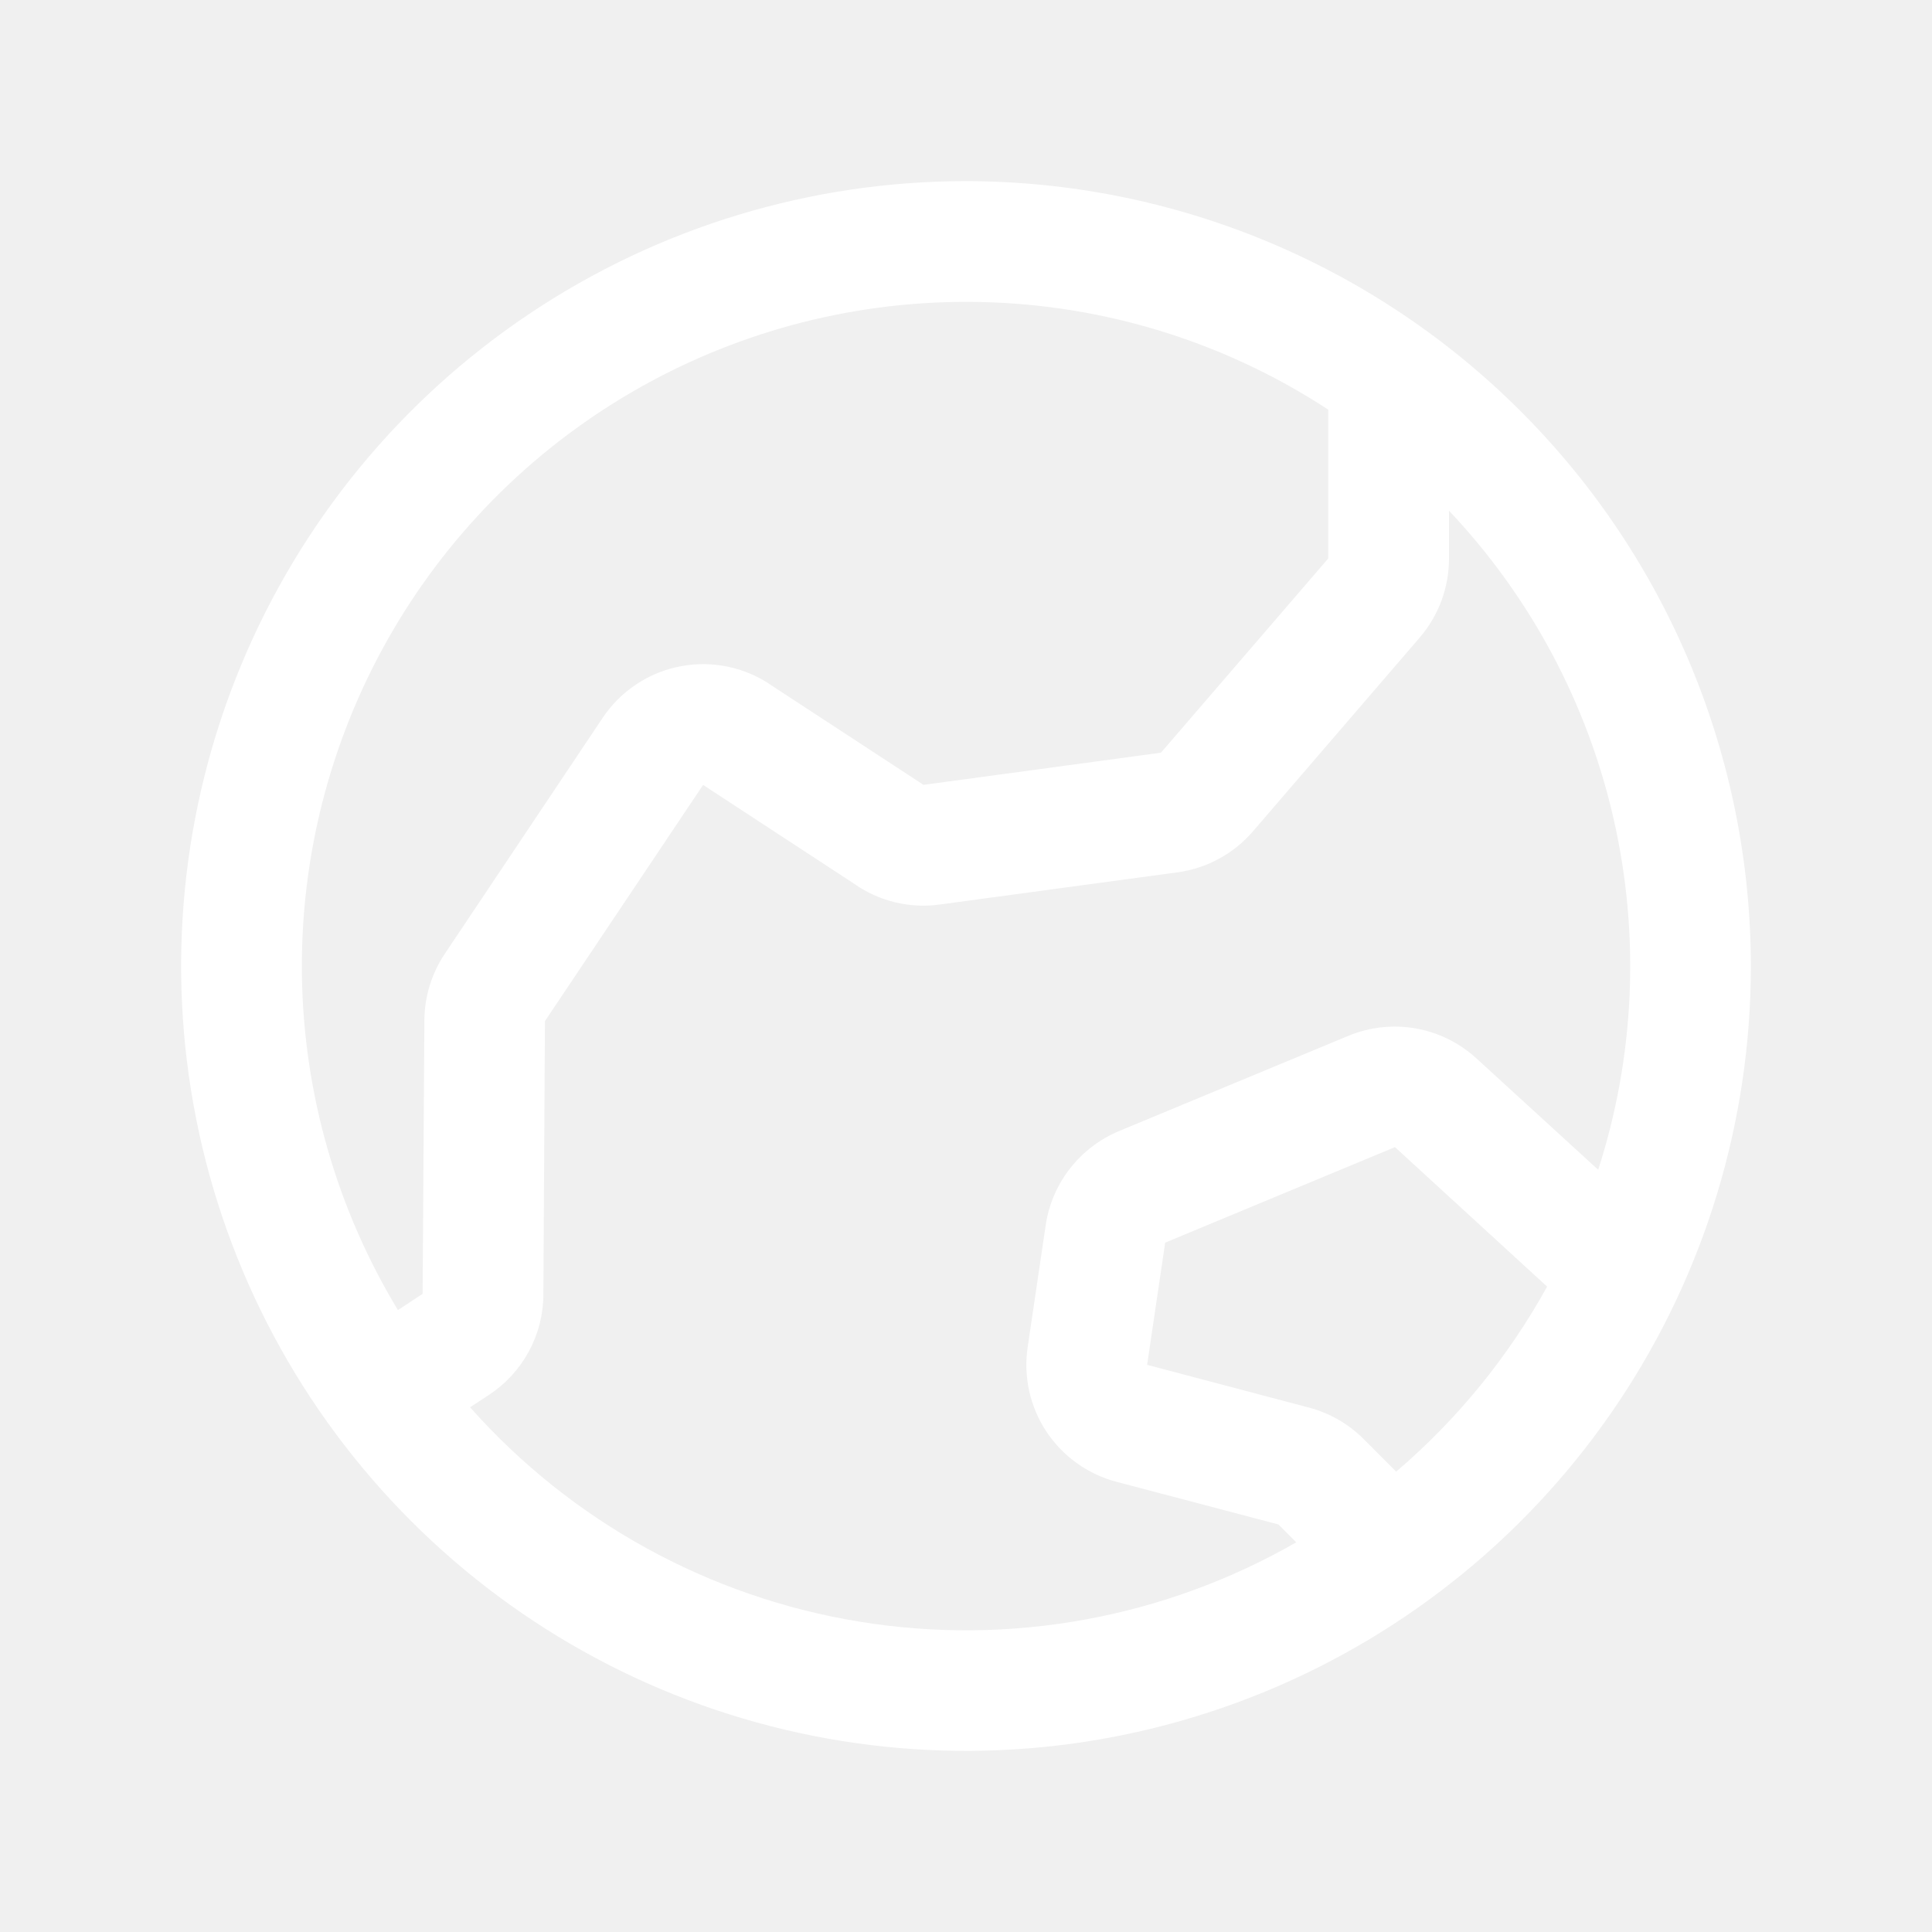
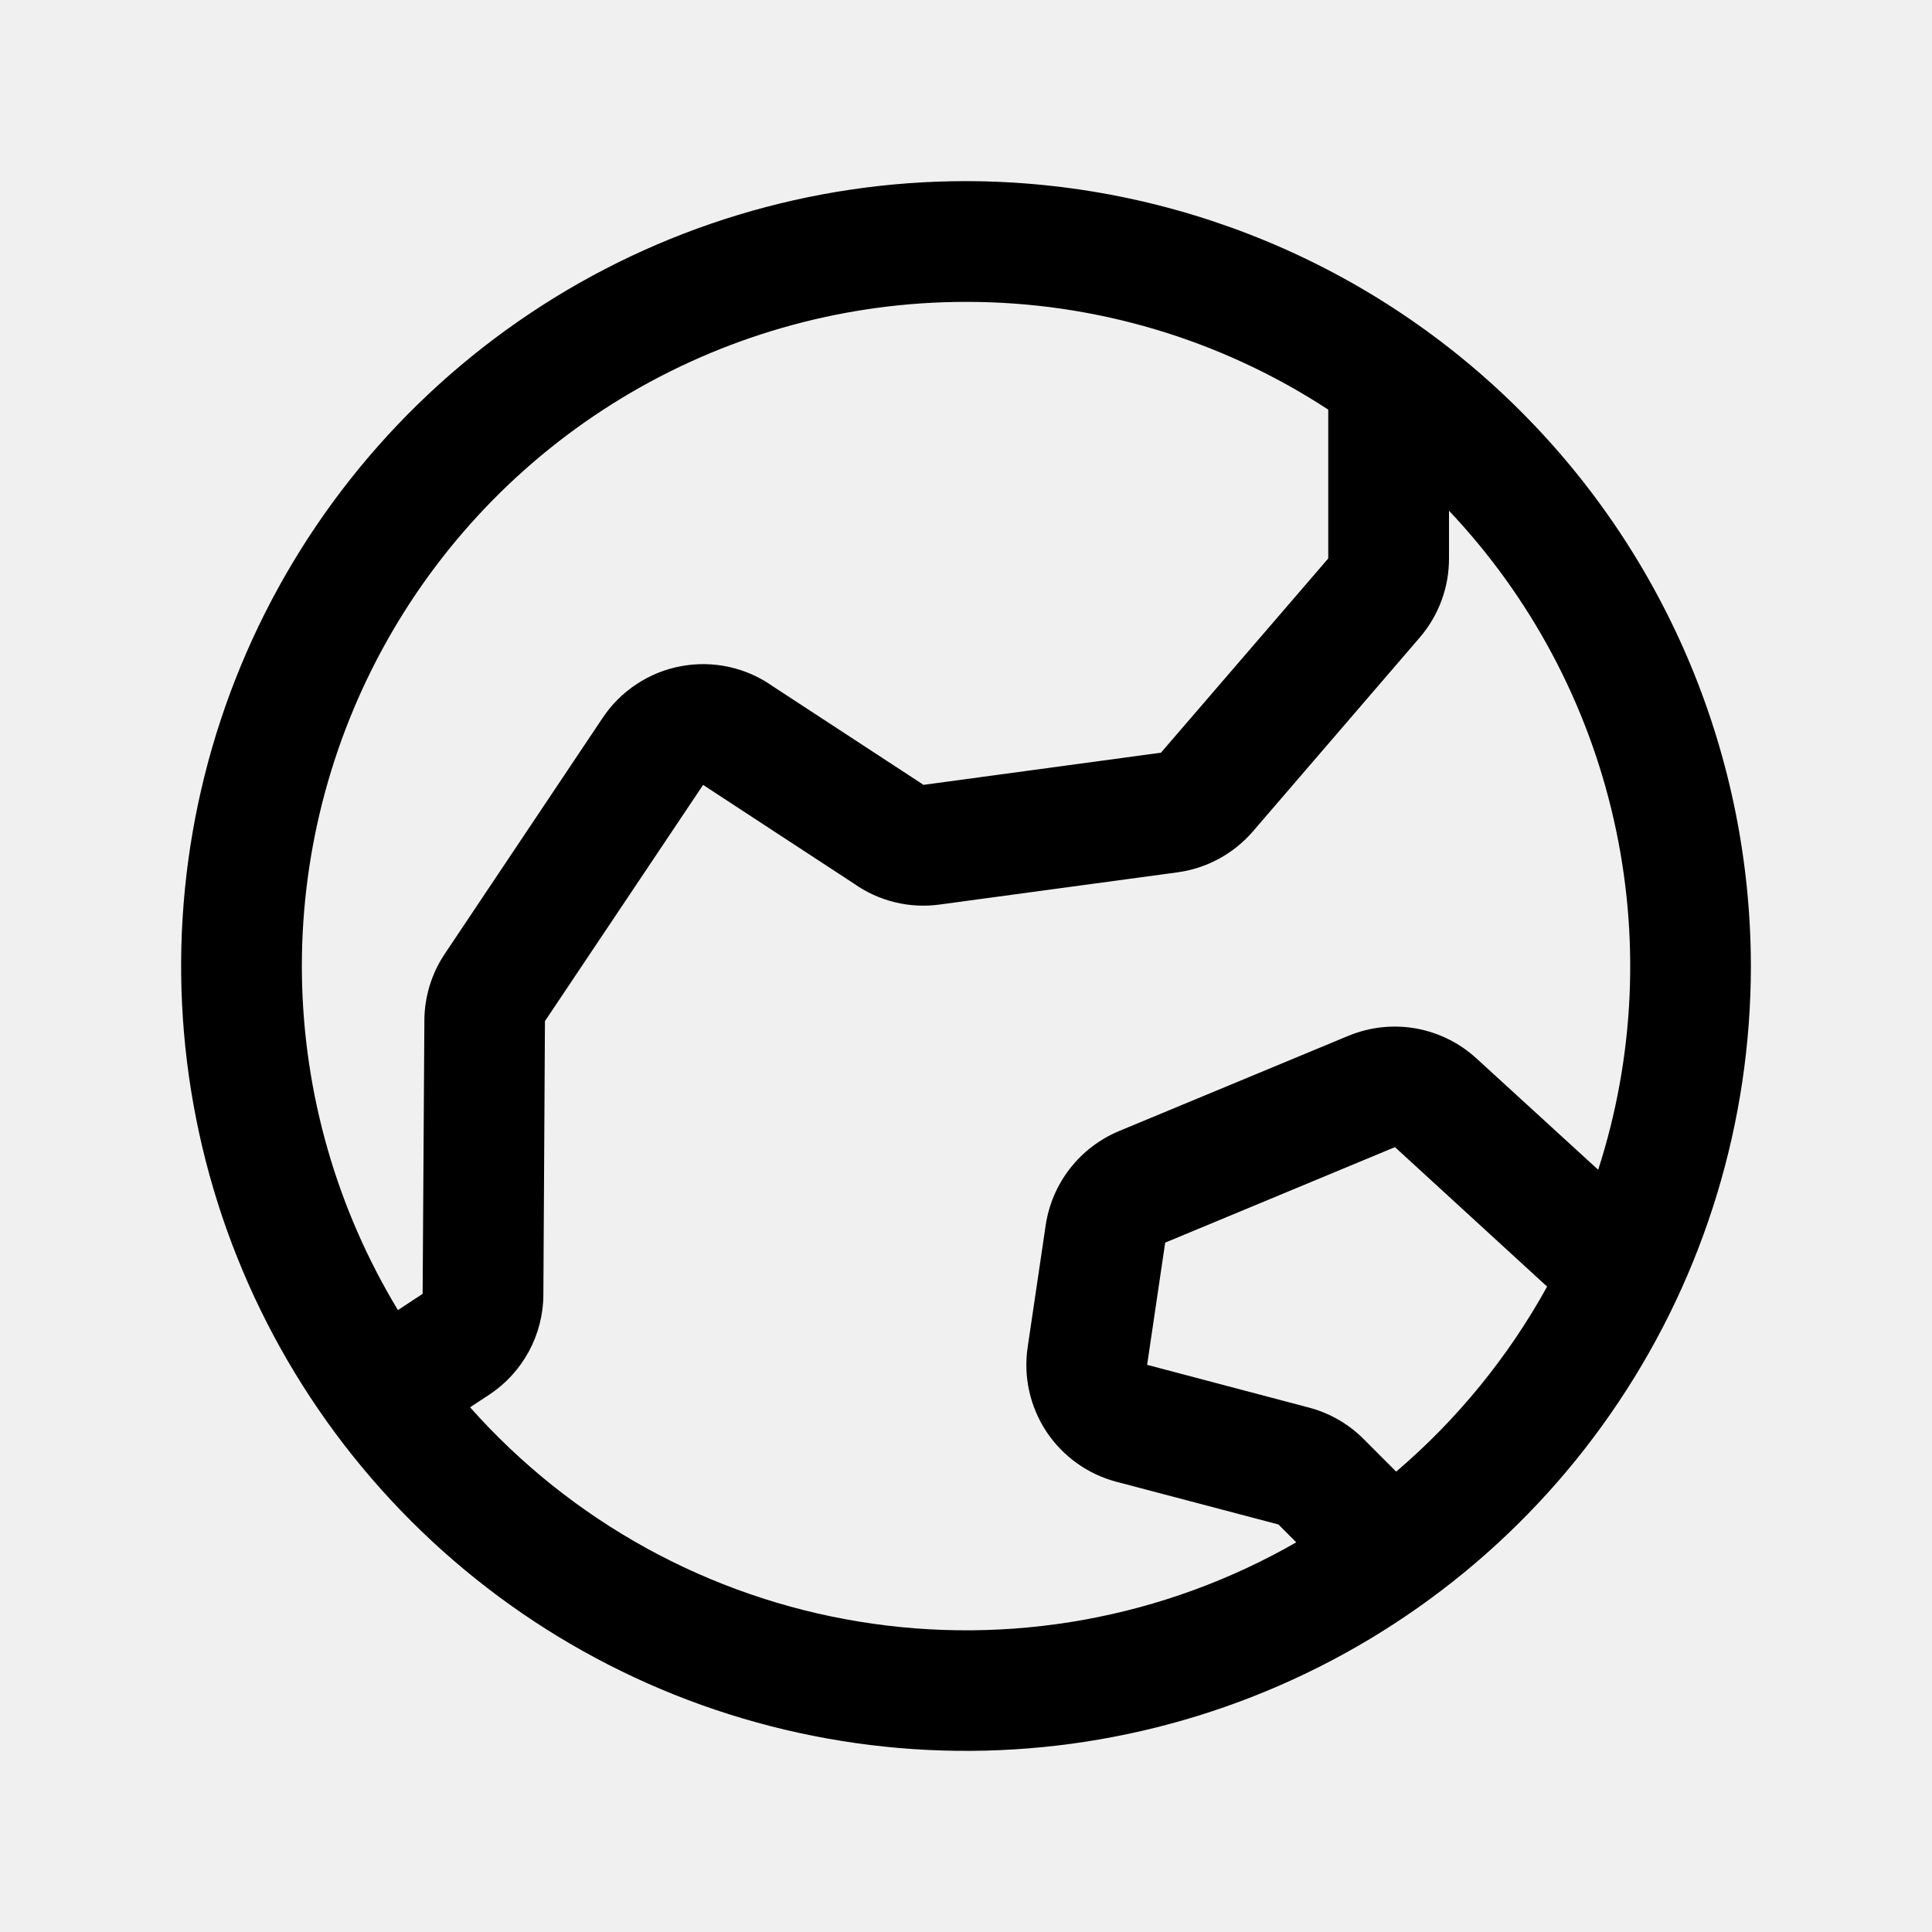
- <svg xmlns="http://www.w3.org/2000/svg" width="32" height="32" viewBox="0 0 32 32" fill="none">
-   <path d="M16 3C13.429 3 10.915 3.762 8.778 5.191C6.64 6.619 4.974 8.65 3.99 11.025C3.006 13.401 2.748 16.014 3.25 18.536C3.751 21.058 4.99 23.374 6.808 25.192C8.626 27.011 10.942 28.249 13.464 28.75C15.986 29.252 18.599 28.994 20.975 28.01C23.35 27.026 25.381 25.36 26.809 23.222C28.238 21.085 29 18.571 29 16C28.996 12.553 27.626 9.249 25.188 6.812C22.751 4.374 19.447 3.004 16 3ZM16 5C18.131 4.998 20.217 5.618 22 6.785V9.25L19.229 12.467L15.295 13L15.256 12.973L12.797 11.365C12.579 11.211 12.333 11.103 12.072 11.046C11.812 10.989 11.543 10.985 11.281 11.034C11.018 11.082 10.769 11.183 10.546 11.33C10.323 11.476 10.132 11.666 9.984 11.887L7.366 15.8C7.148 16.126 7.031 16.509 7.029 16.901L7 21.43L6.591 21.699C5.581 20.03 5.032 18.123 5.001 16.173C4.971 14.223 5.459 12.3 6.417 10.6C7.374 8.901 8.766 7.487 10.45 6.503C12.134 5.519 14.05 5 16 5ZM7.786 23.309L8.101 23.102C8.376 22.921 8.602 22.674 8.759 22.385C8.916 22.095 8.999 21.771 9 21.441L9.026 16.913L11.646 13C11.659 13.01 11.672 13.019 11.686 13.027L14.145 14.636C14.557 14.927 15.064 15.051 15.564 14.982L19.5 14.449C19.985 14.384 20.43 14.143 20.75 13.773L23.521 10.553C23.831 10.189 24.001 9.727 24 9.25V8.459C25.353 9.89 26.296 11.658 26.73 13.579C27.165 15.499 27.076 17.501 26.471 19.375L24.454 17.53C24.173 17.273 23.825 17.101 23.45 17.034C23.075 16.968 22.689 17.01 22.337 17.155L18.53 18.736C18.212 18.87 17.933 19.083 17.721 19.356C17.509 19.628 17.371 19.951 17.32 20.293L17.021 22.316C16.949 22.803 17.06 23.3 17.331 23.711C17.603 24.121 18.016 24.418 18.492 24.543L21.175 25.25L21.47 25.546C19.279 26.803 16.723 27.267 14.23 26.859C11.738 26.452 9.462 25.198 7.786 23.309ZM23.125 24.375L22.587 23.836C22.337 23.585 22.023 23.404 21.68 23.314L19 22.606L19.299 20.582L23.105 19L25.625 21.31C24.983 22.474 24.136 23.512 23.125 24.375Z" fill="white" />
+ <svg xmlns="http://www.w3.org/2000/svg" width="32" height="32" viewBox="0 0 32 32" fill="currentColor">
+   <path d="M16 3C13.429 3 10.915 3.762 8.778 5.191C6.64 6.619 4.974 8.65 3.99 11.025C3.006 13.401 2.748 16.014 3.25 18.536C3.751 21.058 4.99 23.374 6.808 25.192C8.626 27.011 10.942 28.249 13.464 28.75C15.986 29.252 18.599 28.994 20.975 28.01C23.35 27.026 25.381 25.36 26.809 23.222C28.238 21.085 29 18.571 29 16C28.996 12.553 27.626 9.249 25.188 6.812C22.751 4.374 19.447 3.004 16 3ZM16 5C18.131 4.998 20.217 5.618 22 6.785V9.25L19.229 12.467L15.295 13L15.256 12.973L12.797 11.365C12.579 11.211 12.333 11.103 12.072 11.046C11.812 10.989 11.543 10.985 11.281 11.034C11.018 11.082 10.769 11.183 10.546 11.33C10.323 11.476 10.132 11.666 9.984 11.887L7.366 15.8C7.148 16.126 7.031 16.509 7.029 16.901L7 21.43L6.591 21.699C5.581 20.03 5.032 18.123 5.001 16.173C4.971 14.223 5.459 12.3 6.417 10.6C7.374 8.901 8.766 7.487 10.45 6.503C12.134 5.519 14.05 5 16 5ZM7.786 23.309L8.101 23.102C8.376 22.921 8.602 22.674 8.759 22.385C8.916 22.095 8.999 21.771 9 21.441L9.026 16.913L11.646 13C11.659 13.01 11.672 13.019 11.686 13.027L14.145 14.636C14.557 14.927 15.064 15.051 15.564 14.982L19.5 14.449C19.985 14.384 20.43 14.143 20.75 13.773L23.521 10.553C23.831 10.189 24.001 9.727 24 9.25V8.459C25.353 9.89 26.296 11.658 26.73 13.579C27.165 15.499 27.076 17.501 26.471 19.375L24.454 17.53C24.173 17.273 23.825 17.101 23.45 17.034C23.075 16.968 22.689 17.01 22.337 17.155L18.53 18.736C18.212 18.87 17.933 19.083 17.721 19.356C17.509 19.628 17.371 19.951 17.32 20.293L17.021 22.316C16.949 22.803 17.06 23.3 17.331 23.711C17.603 24.121 18.016 24.418 18.492 24.543L21.175 25.25L21.47 25.546C19.279 26.803 16.723 27.267 14.23 26.859C11.738 26.452 9.462 25.198 7.786 23.309ZM23.125 24.375L22.587 23.836C22.337 23.585 22.023 23.404 21.68 23.314L19 22.606L19.299 20.582L23.105 19L25.625 21.31C24.983 22.474 24.136 23.512 23.125 24.375Z" fill="currentColor" />
</svg>
